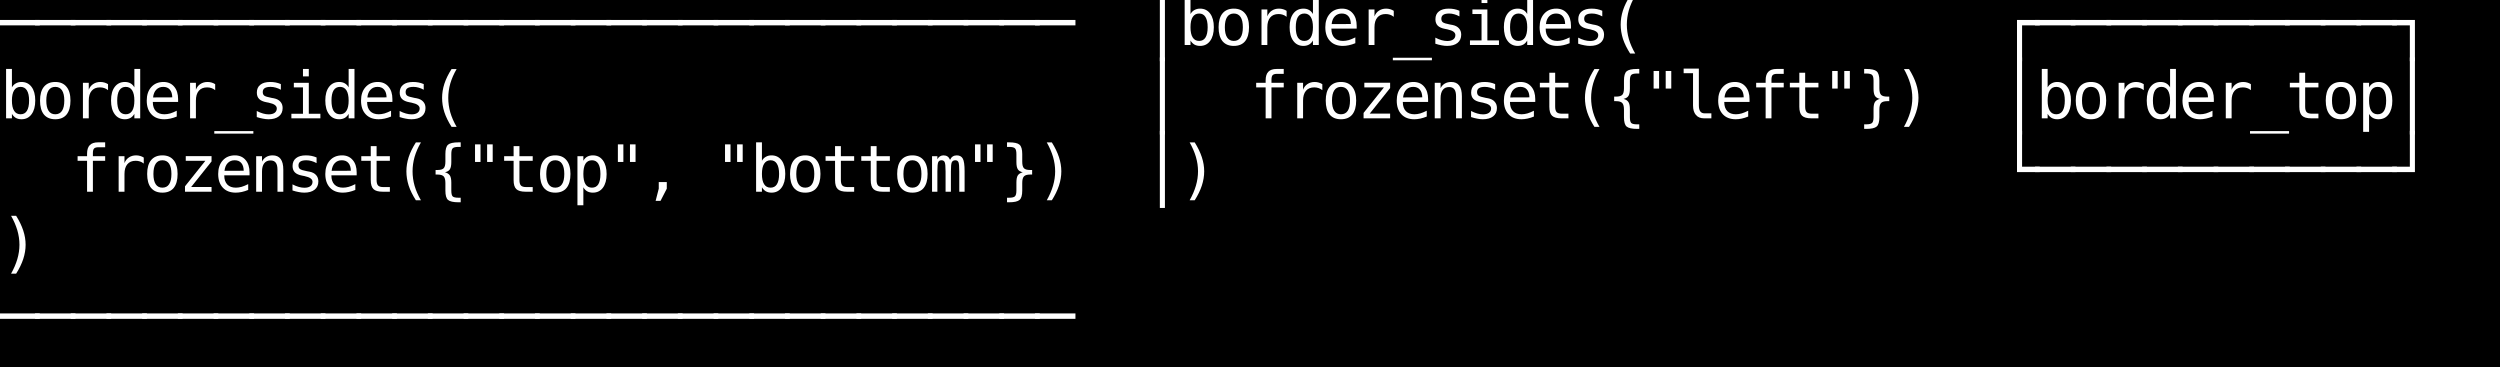
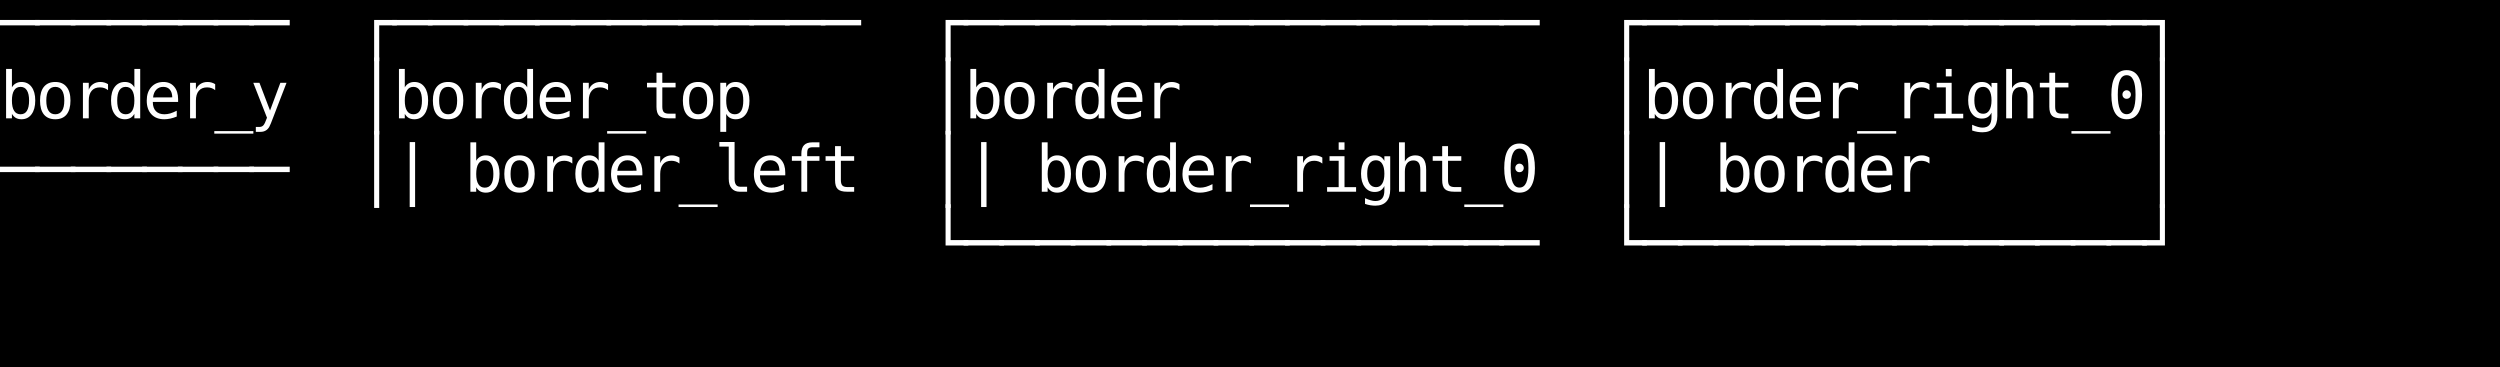
<svg xmlns="http://www.w3.org/2000/svg" width="38.50em" height="5.65em">
  <style>svg {
  dominant-baseline: hanging;
  font-size: 1rem;
}
</style>
  <g shape-rendering="crispEdges">
    <rect x="0.00em" y="0.00em" width="38.50em" height="5.65em" fill="#000000" />
    <rect x="0.00em" y="0.00em" width="38.50em" height="1.13em" fill="#000000" />
    <rect x="0.00em" y="1.13em" width="38.50em" height="1.13em" fill="#000000" />
    <rect x="0.00em" y="2.26em" width="38.50em" height="1.13em" fill="#000000" />
    <rect x="0.00em" y="3.39em" width="38.50em" height="1.13em" fill="#000000" />
    <rect x="0.00em" y="4.52em" width="38.50em" height="1.13em" fill="#000000" />
  </g>
  <text fill="#ffffff" font-family="monospace">
    <tspan y="0.00em">
      <tspan x="0.00em">─</tspan>
      <tspan x="0.55em">─</tspan>
      <tspan x="1.10em">─</tspan>
      <tspan x="1.65em">─</tspan>
      <tspan x="2.20em">─</tspan>
      <tspan x="2.75em">─</tspan>
      <tspan x="3.30em">─</tspan>
      <tspan x="3.85em">─</tspan>
-       <tspan x="4.40em">─</tspan>
-       <tspan x="4.95em">─</tspan>
-       <tspan x="5.50em">─</tspan>
+       <tspan x="5.50em">┌</tspan>
      <tspan x="6.05em">─</tspan>
      <tspan x="6.60em">─</tspan>
      <tspan x="7.15em">─</tspan>
      <tspan x="7.70em">─</tspan>
      <tspan x="8.25em">─</tspan>
      <tspan x="8.80em">─</tspan>
      <tspan x="9.35em">─</tspan>
      <tspan x="9.90em">─</tspan>
      <tspan x="10.45em">─</tspan>
      <tspan x="11.00em">─</tspan>
      <tspan x="11.55em">─</tspan>
      <tspan x="12.10em">─</tspan>
      <tspan x="12.65em">─</tspan>
-       <tspan x="13.20em">─</tspan>
-       <tspan x="13.75em">─</tspan>
-       <tspan x="14.30em">─</tspan>
+       <tspan x="14.30em">┌</tspan>
      <tspan x="14.85em">─</tspan>
      <tspan x="15.40em">─</tspan>
      <tspan x="15.95em">─</tspan>
-       <tspan x="17.60em">│</tspan>
-       <tspan x="18.15em">b</tspan>
-       <tspan x="18.70em">o</tspan>
-       <tspan x="19.25em">r</tspan>
-       <tspan x="19.80em">d</tspan>
-       <tspan x="20.35em">e</tspan>
-       <tspan x="20.90em">r</tspan>
-       <tspan x="21.45em">_</tspan>
-       <tspan x="22.00em">s</tspan>
-       <tspan x="22.55em">i</tspan>
-       <tspan x="23.10em">d</tspan>
-       <tspan x="23.65em">e</tspan>
-       <tspan x="24.20em">s</tspan>
-       <tspan x="24.75em">(</tspan>
-       <tspan x="30.80em">┌</tspan>
+       <tspan x="16.50em">─</tspan>
+       <tspan x="17.05em">─</tspan>
+       <tspan x="17.60em">─</tspan>
+       <tspan x="18.15em">─</tspan>
+       <tspan x="18.70em">─</tspan>
+       <tspan x="19.25em">─</tspan>
+       <tspan x="19.80em">─</tspan>
+       <tspan x="20.35em">─</tspan>
+       <tspan x="20.90em">─</tspan>
+       <tspan x="21.45em">─</tspan>
+       <tspan x="22.00em">─</tspan>
+       <tspan x="22.55em">─</tspan>
+       <tspan x="23.10em">─</tspan>
+       <tspan x="24.75em">┌</tspan>
+       <tspan x="25.30em">─</tspan>
+       <tspan x="25.85em">─</tspan>
+       <tspan x="26.40em">─</tspan>
+       <tspan x="26.95em">─</tspan>
+       <tspan x="27.50em">─</tspan>
+       <tspan x="28.05em">─</tspan>
+       <tspan x="28.60em">─</tspan>
+       <tspan x="29.15em">─</tspan>
+       <tspan x="29.70em">─</tspan>
+       <tspan x="30.25em">─</tspan>
+       <tspan x="30.80em">─</tspan>
      <tspan x="31.35em">─</tspan>
      <tspan x="31.90em">─</tspan>
      <tspan x="32.45em">─</tspan>
-       <tspan x="33.00em">─</tspan>
-       <tspan x="33.55em">─</tspan>
-       <tspan x="34.10em">─</tspan>
-       <tspan x="34.65em">─</tspan>
-       <tspan x="35.20em">─</tspan>
-       <tspan x="35.75em">─</tspan>
-       <tspan x="36.30em">─</tspan>
-       <tspan x="36.85em">┐</tspan>
+       <tspan x="33.00em">┐</tspan>
    </tspan>
    <tspan y="1.13em">
      <tspan x="0.00em">b</tspan>
      <tspan x="0.55em">o</tspan>
      <tspan x="1.10em">r</tspan>
      <tspan x="1.65em">d</tspan>
      <tspan x="2.20em">e</tspan>
      <tspan x="2.75em">r</tspan>
      <tspan x="3.30em">_</tspan>
-       <tspan x="3.85em">s</tspan>
-       <tspan x="4.40em">i</tspan>
-       <tspan x="4.95em">d</tspan>
-       <tspan x="5.50em">e</tspan>
-       <tspan x="6.05em">s</tspan>
-       <tspan x="6.60em">(</tspan>
-       <tspan x="17.60em">│</tspan>
-       <tspan x="19.25em">f</tspan>
-       <tspan x="19.80em">r</tspan>
-       <tspan x="20.35em">o</tspan>
-       <tspan x="20.90em">z</tspan>
-       <tspan x="21.45em">e</tspan>
-       <tspan x="22.00em">n</tspan>
-       <tspan x="22.55em">s</tspan>
-       <tspan x="23.10em">e</tspan>
-       <tspan x="23.65em">t</tspan>
-       <tspan x="24.20em">(</tspan>
-       <tspan x="24.75em">{</tspan>
-       <tspan x="25.30em">"</tspan>
-       <tspan x="25.85em">l</tspan>
-       <tspan x="26.40em">e</tspan>
-       <tspan x="26.95em">f</tspan>
-       <tspan x="27.50em">t</tspan>
-       <tspan x="28.05em">"</tspan>
-       <tspan x="28.60em">}</tspan>
-       <tspan x="29.15em">)</tspan>
-       <tspan x="30.80em">│</tspan>
-       <tspan x="31.35em">b</tspan>
-       <tspan x="31.90em">o</tspan>
-       <tspan x="32.45em">r</tspan>
-       <tspan x="33.00em">d</tspan>
-       <tspan x="33.55em">e</tspan>
-       <tspan x="34.10em">r</tspan>
-       <tspan x="34.65em">_</tspan>
-       <tspan x="35.20em">t</tspan>
-       <tspan x="35.75em">o</tspan>
-       <tspan x="36.30em">p</tspan>
-       <tspan x="36.85em">│</tspan>
+       <tspan x="3.85em">y</tspan>
+       <tspan x="5.50em">│</tspan>
+       <tspan x="6.05em">b</tspan>
+       <tspan x="6.60em">o</tspan>
+       <tspan x="7.15em">r</tspan>
+       <tspan x="7.70em">d</tspan>
+       <tspan x="8.25em">e</tspan>
+       <tspan x="8.80em">r</tspan>
+       <tspan x="9.35em">_</tspan>
+       <tspan x="9.90em">t</tspan>
+       <tspan x="10.45em">o</tspan>
+       <tspan x="11.00em">p</tspan>
+       <tspan x="14.30em">│</tspan>
+       <tspan x="14.85em">b</tspan>
+       <tspan x="15.40em">o</tspan>
+       <tspan x="15.95em">r</tspan>
+       <tspan x="16.50em">d</tspan>
+       <tspan x="17.05em">e</tspan>
+       <tspan x="17.60em">r</tspan>
+       <tspan x="24.75em">│</tspan>
+       <tspan x="25.30em">b</tspan>
+       <tspan x="25.85em">o</tspan>
+       <tspan x="26.40em">r</tspan>
+       <tspan x="26.95em">d</tspan>
+       <tspan x="27.50em">e</tspan>
+       <tspan x="28.05em">r</tspan>
+       <tspan x="28.60em">_</tspan>
+       <tspan x="29.15em">r</tspan>
+       <tspan x="29.70em">i</tspan>
+       <tspan x="30.25em">g</tspan>
+       <tspan x="30.80em">h</tspan>
+       <tspan x="31.35em">t</tspan>
+       <tspan x="31.90em">_</tspan>
+       <tspan x="32.45em">0</tspan>
+       <tspan x="33.00em">│</tspan>
    </tspan>
    <tspan y="2.26em">
-       <tspan x="1.10em">f</tspan>
-       <tspan x="1.65em">r</tspan>
-       <tspan x="2.20em">o</tspan>
-       <tspan x="2.75em">z</tspan>
-       <tspan x="3.30em">e</tspan>
-       <tspan x="3.85em">n</tspan>
-       <tspan x="4.40em">s</tspan>
-       <tspan x="4.95em">e</tspan>
-       <tspan x="5.50em">t</tspan>
-       <tspan x="6.05em">(</tspan>
-       <tspan x="6.60em">{</tspan>
-       <tspan x="7.15em">"</tspan>
-       <tspan x="7.70em">t</tspan>
-       <tspan x="8.25em">o</tspan>
-       <tspan x="8.80em">p</tspan>
-       <tspan x="9.35em">"</tspan>
-       <tspan x="9.90em">,</tspan>
-       <tspan x="11.00em">"</tspan>
-       <tspan x="11.55em">b</tspan>
-       <tspan x="12.10em">o</tspan>
-       <tspan x="12.65em">t</tspan>
-       <tspan x="13.20em">t</tspan>
-       <tspan x="13.75em">o</tspan>
-       <tspan x="14.30em">m</tspan>
-       <tspan x="14.85em">"</tspan>
-       <tspan x="15.40em">}</tspan>
-       <tspan x="15.95em">)</tspan>
-       <tspan x="17.60em">│</tspan>
-       <tspan x="18.15em">)</tspan>
-       <tspan x="30.80em">└</tspan>
-       <tspan x="31.35em">─</tspan>
-       <tspan x="31.90em">─</tspan>
-       <tspan x="32.45em">─</tspan>
-       <tspan x="33.00em">─</tspan>
-       <tspan x="33.55em">─</tspan>
-       <tspan x="34.10em">─</tspan>
-       <tspan x="34.65em">─</tspan>
-       <tspan x="35.20em">─</tspan>
-       <tspan x="35.75em">─</tspan>
-       <tspan x="36.30em">─</tspan>
-       <tspan x="36.85em">┘</tspan>
-     </tspan>
-     <tspan y="3.39em">
-       <tspan x="0.00em">)</tspan>
-     </tspan>
-     <tspan y="4.52em">
      <tspan x="0.00em">─</tspan>
      <tspan x="0.55em">─</tspan>
      <tspan x="1.10em">─</tspan>
      <tspan x="1.65em">─</tspan>
      <tspan x="2.20em">─</tspan>
      <tspan x="2.75em">─</tspan>
      <tspan x="3.30em">─</tspan>
      <tspan x="3.85em">─</tspan>
-       <tspan x="4.40em">─</tspan>
-       <tspan x="4.95em">─</tspan>
-       <tspan x="5.50em">─</tspan>
-       <tspan x="6.05em">─</tspan>
-       <tspan x="6.60em">─</tspan>
-       <tspan x="7.15em">─</tspan>
-       <tspan x="7.70em">─</tspan>
-       <tspan x="8.25em">─</tspan>
-       <tspan x="8.80em">─</tspan>
-       <tspan x="9.35em">─</tspan>
-       <tspan x="9.90em">─</tspan>
-       <tspan x="10.45em">─</tspan>
-       <tspan x="11.00em">─</tspan>
-       <tspan x="11.55em">─</tspan>
-       <tspan x="12.10em">─</tspan>
-       <tspan x="12.65em">─</tspan>
-       <tspan x="13.20em">─</tspan>
-       <tspan x="13.75em">─</tspan>
-       <tspan x="14.30em">─</tspan>
+       <tspan x="5.50em">│</tspan>
+       <tspan x="6.05em">|</tspan>
+       <tspan x="7.15em">b</tspan>
+       <tspan x="7.70em">o</tspan>
+       <tspan x="8.25em">r</tspan>
+       <tspan x="8.80em">d</tspan>
+       <tspan x="9.35em">e</tspan>
+       <tspan x="9.90em">r</tspan>
+       <tspan x="10.45em">_</tspan>
+       <tspan x="11.00em">l</tspan>
+       <tspan x="11.55em">e</tspan>
+       <tspan x="12.10em">f</tspan>
+       <tspan x="12.65em">t</tspan>
+       <tspan x="14.30em">│</tspan>
+       <tspan x="14.85em">|</tspan>
+       <tspan x="15.95em">b</tspan>
+       <tspan x="16.50em">o</tspan>
+       <tspan x="17.05em">r</tspan>
+       <tspan x="17.60em">d</tspan>
+       <tspan x="18.15em">e</tspan>
+       <tspan x="18.70em">r</tspan>
+       <tspan x="19.25em">_</tspan>
+       <tspan x="19.80em">r</tspan>
+       <tspan x="20.35em">i</tspan>
+       <tspan x="20.90em">g</tspan>
+       <tspan x="21.45em">h</tspan>
+       <tspan x="22.00em">t</tspan>
+       <tspan x="22.55em">_</tspan>
+       <tspan x="23.10em">0</tspan>
+       <tspan x="24.75em">│</tspan>
+       <tspan x="25.30em">|</tspan>
+       <tspan x="26.40em">b</tspan>
+       <tspan x="26.95em">o</tspan>
+       <tspan x="27.50em">r</tspan>
+       <tspan x="28.05em">d</tspan>
+       <tspan x="28.60em">e</tspan>
+       <tspan x="29.15em">r</tspan>
+       <tspan x="33.00em">│</tspan>
+     </tspan>
+     <tspan y="3.39em">
+       <tspan x="14.30em">└</tspan>
      <tspan x="14.85em">─</tspan>
      <tspan x="15.40em">─</tspan>
      <tspan x="15.95em">─</tspan>
-     </tspan>
+       <tspan x="16.50em">─</tspan>
+       <tspan x="17.05em">─</tspan>
+       <tspan x="17.60em">─</tspan>
+       <tspan x="18.15em">─</tspan>
+       <tspan x="18.70em">─</tspan>
+       <tspan x="19.25em">─</tspan>
+       <tspan x="19.80em">─</tspan>
+       <tspan x="20.35em">─</tspan>
+       <tspan x="20.90em">─</tspan>
+       <tspan x="21.45em">─</tspan>
+       <tspan x="22.00em">─</tspan>
+       <tspan x="22.55em">─</tspan>
+       <tspan x="23.10em">─</tspan>
+       <tspan x="24.75em">└</tspan>
+       <tspan x="25.30em">─</tspan>
+       <tspan x="25.85em">─</tspan>
+       <tspan x="26.40em">─</tspan>
+       <tspan x="26.95em">─</tspan>
+       <tspan x="27.50em">─</tspan>
+       <tspan x="28.05em">─</tspan>
+       <tspan x="28.60em">─</tspan>
+       <tspan x="29.15em">─</tspan>
+       <tspan x="29.70em">─</tspan>
+       <tspan x="30.25em">─</tspan>
+       <tspan x="30.80em">─</tspan>
+       <tspan x="31.35em">─</tspan>
+       <tspan x="31.90em">─</tspan>
+       <tspan x="32.45em">─</tspan>
+       <tspan x="33.00em">┘</tspan>
+     </tspan>
+     <tspan y="4.52em" />
  </text>
</svg>
